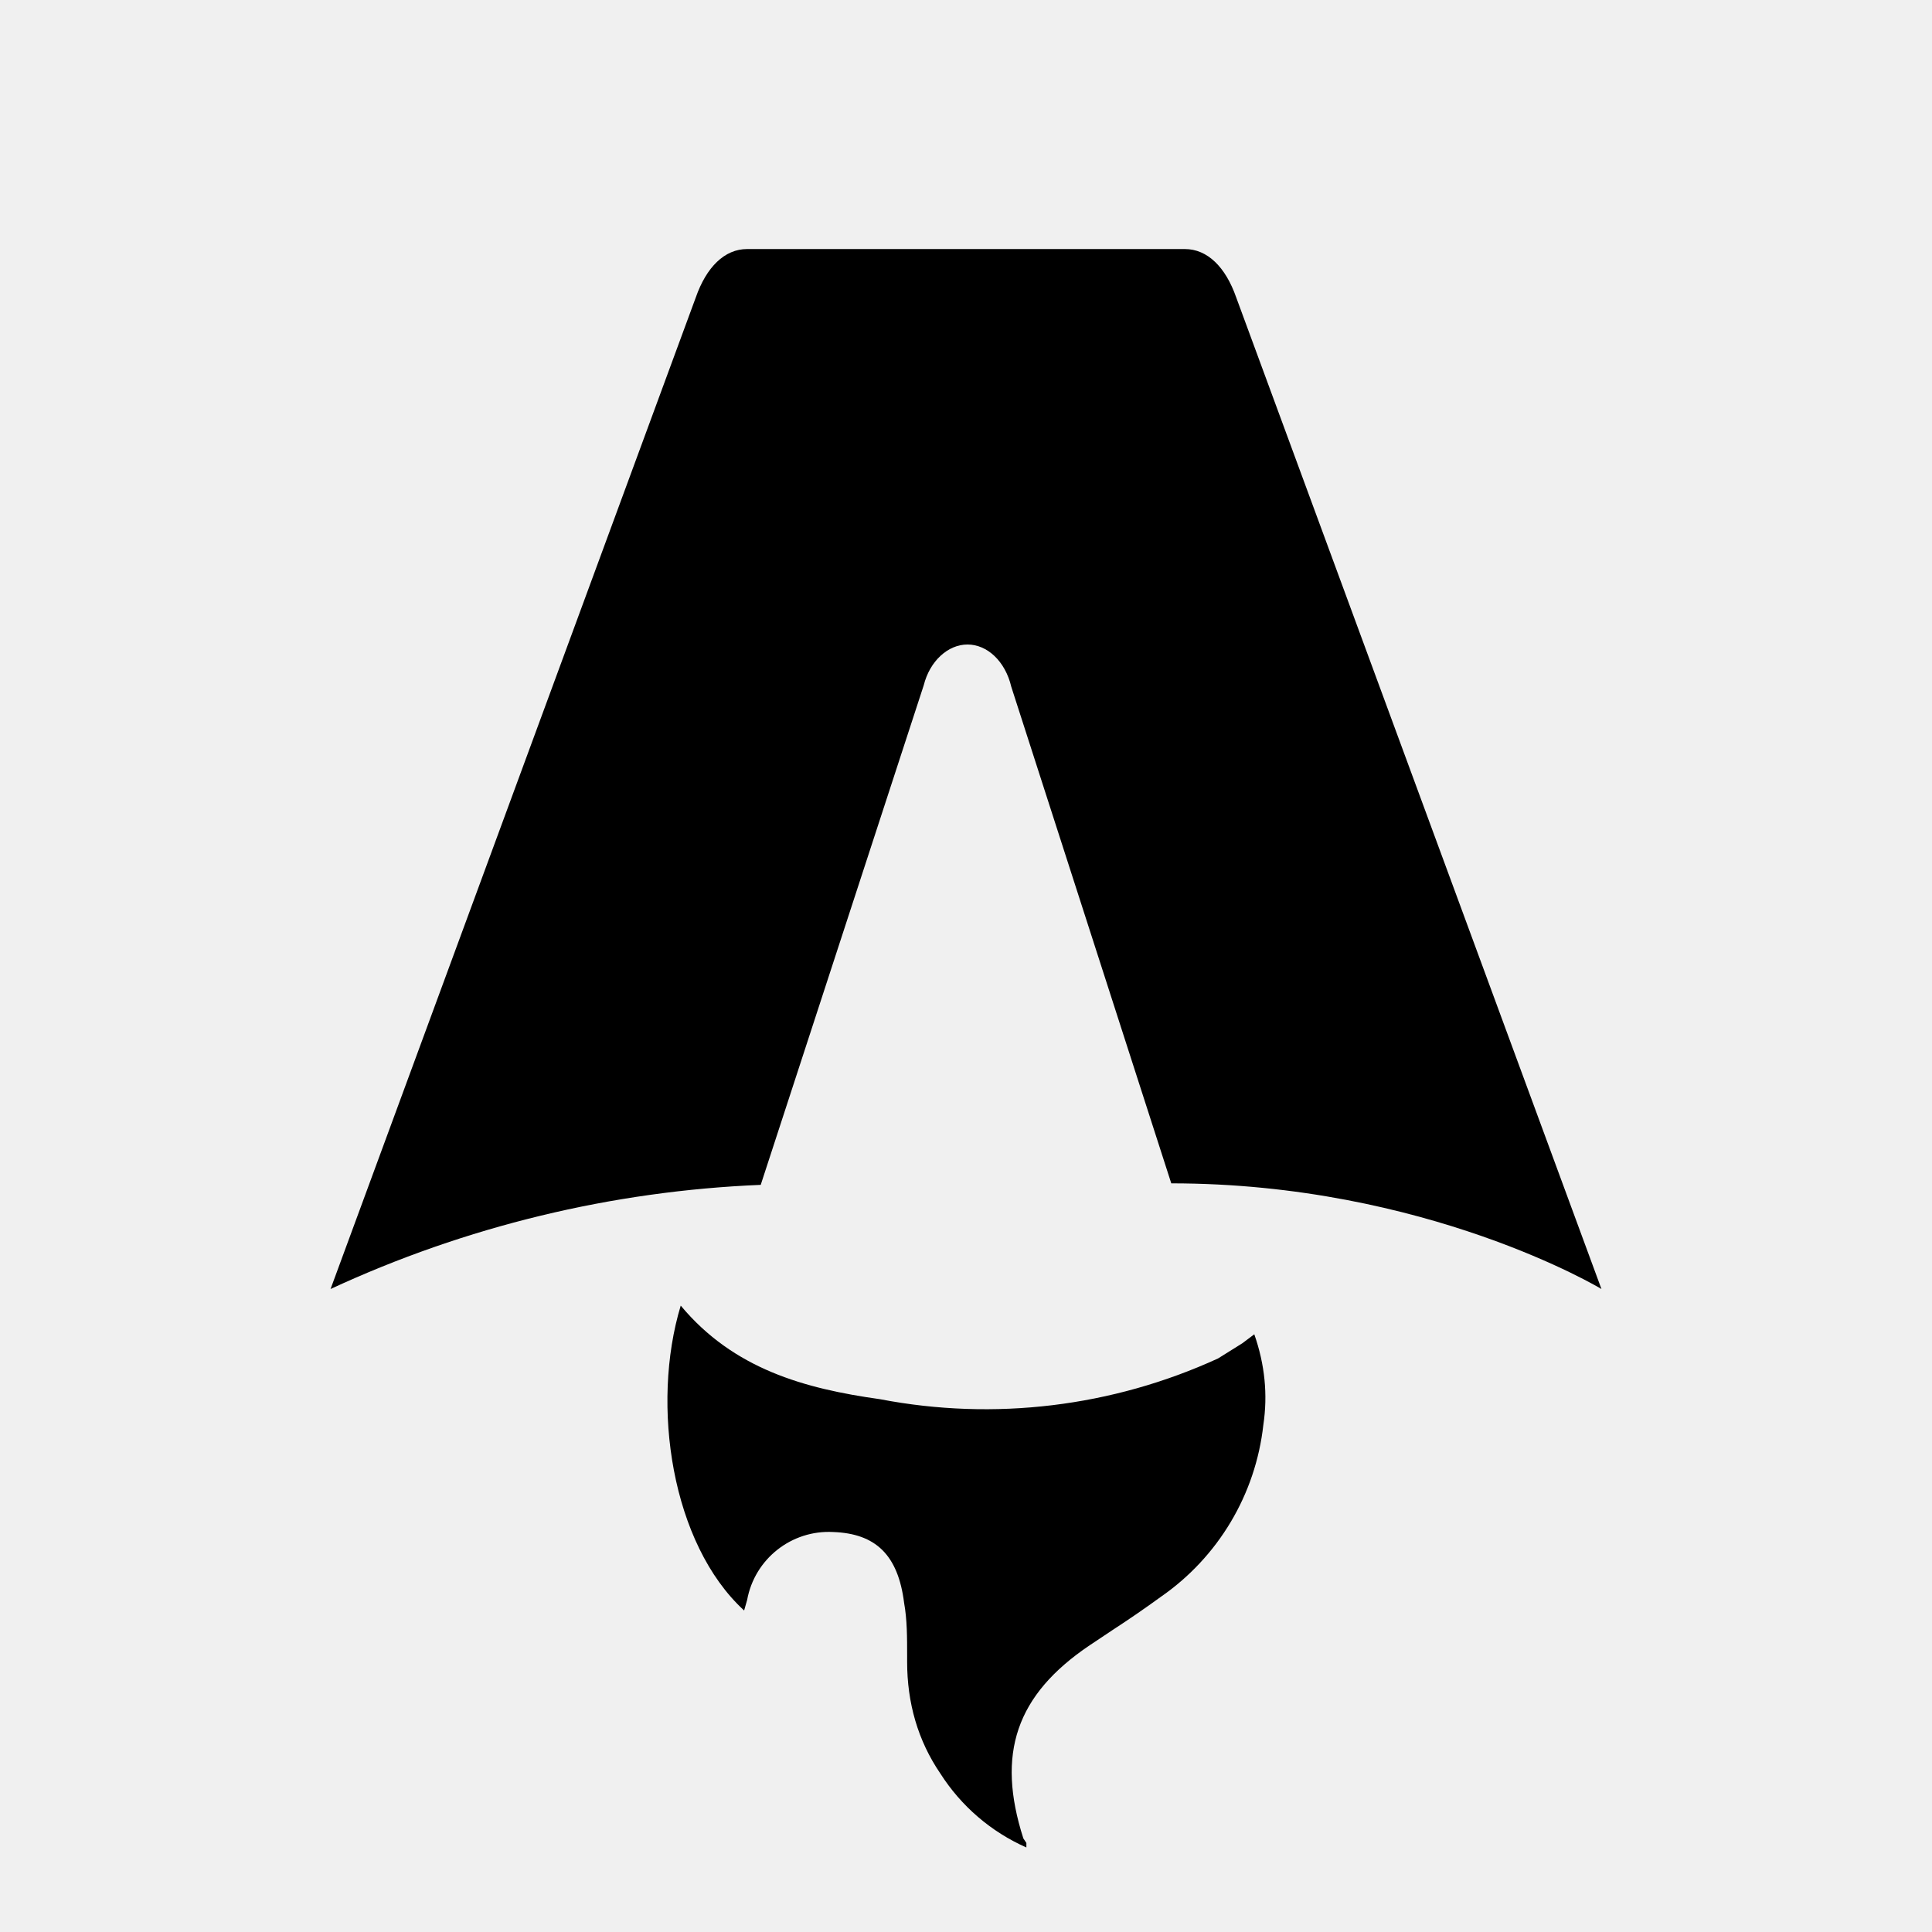
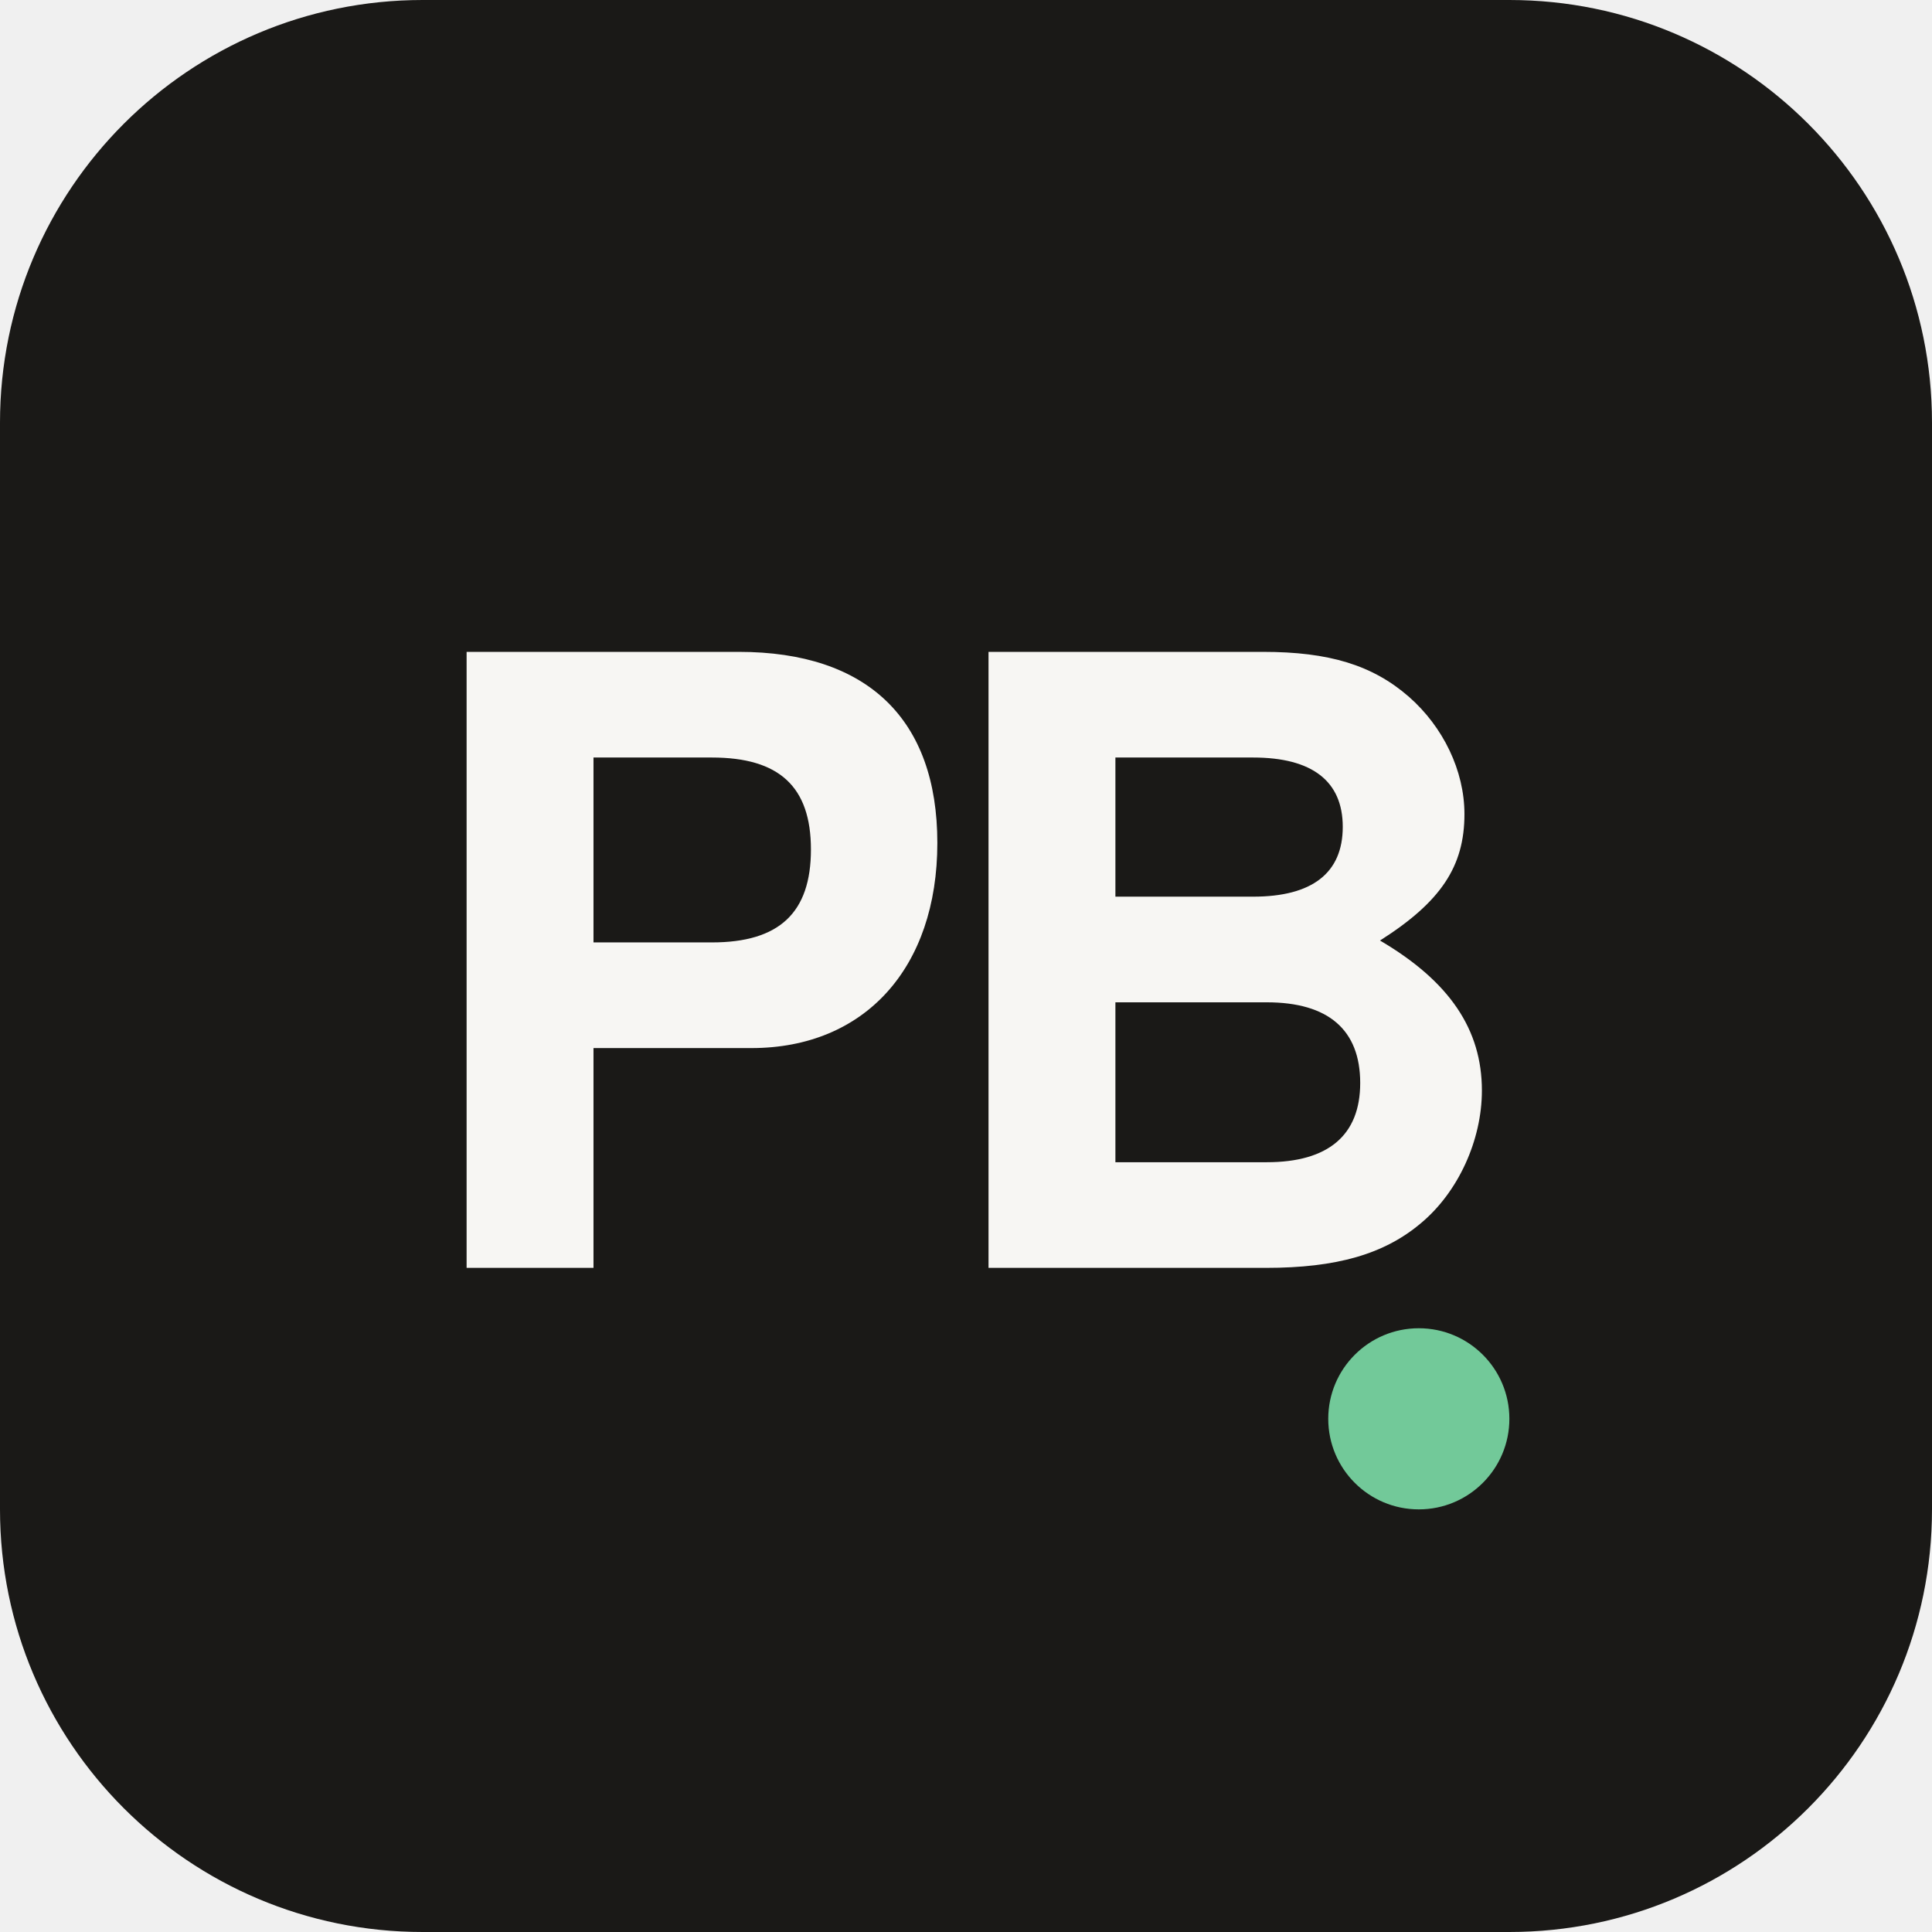
- <svg xmlns="http://www.w3.org/2000/svg" fill="none" viewBox="0 0 128 128">
-   <path d="M50.4 78.5a75.1 75.1 0 0 0-28.5 6.9l24.2-65.7c.7-2 1.9-3.2 3.4-3.2h29c1.5 0 2.7 1.2 3.4 3.2l24.2 65.7s-11.6-7-28.5-7L67 45.5c-.4-1.7-1.6-2.8-2.9-2.8-1.3 0-2.5 1.1-2.9 2.7L50.4 78.5Zm-1.1 28.2Zm-4.2-20.2c-2 6.6-.6 15.8 4.2 20.2a17.5 17.5 0 0 1 .2-.7 5.5 5.5 0 0 1 5.7-4.5c2.8.1 4.3 1.5 4.7 4.7.2 1.1.2 2.3.2 3.5v.4c0 2.7.7 5.2 2.2 7.4a13 13 0 0 0 5.7 4.9v-.3l-.2-.3c-1.8-5.6-.5-9.5 4.4-12.8l1.5-1a73 73 0 0 0 3.2-2.2 16 16 0 0 0 6.8-11.4c.3-2 .1-4-.6-6l-.8.6-1.6 1a37 37 0 0 1-22.4 2.7c-5-.7-9.7-2-13.2-6.2Z" />
-   <style>
-         path { fill: #000; }
-         @media (prefers-color-scheme: dark) {
-             path { fill: #FFF; }
-         }
-     </style>
+ <svg xmlns="http://www.w3.org/2000/svg" viewBox="0 0 64 64">
+   <rect width="64" height="64" rx="14" fill="#1a1917" />
+   <text x="32" y="42" text-anchor="middle" font-family="'Segoe UI', Helvetica, Arial, sans-serif" font-size="28" font-weight="700" letter-spacing="-1" fill="#f7f6f3">PB</text>
+   <rect x="44" y="44" width="6" height="6" rx="3" fill="#72c999" />
</svg>
